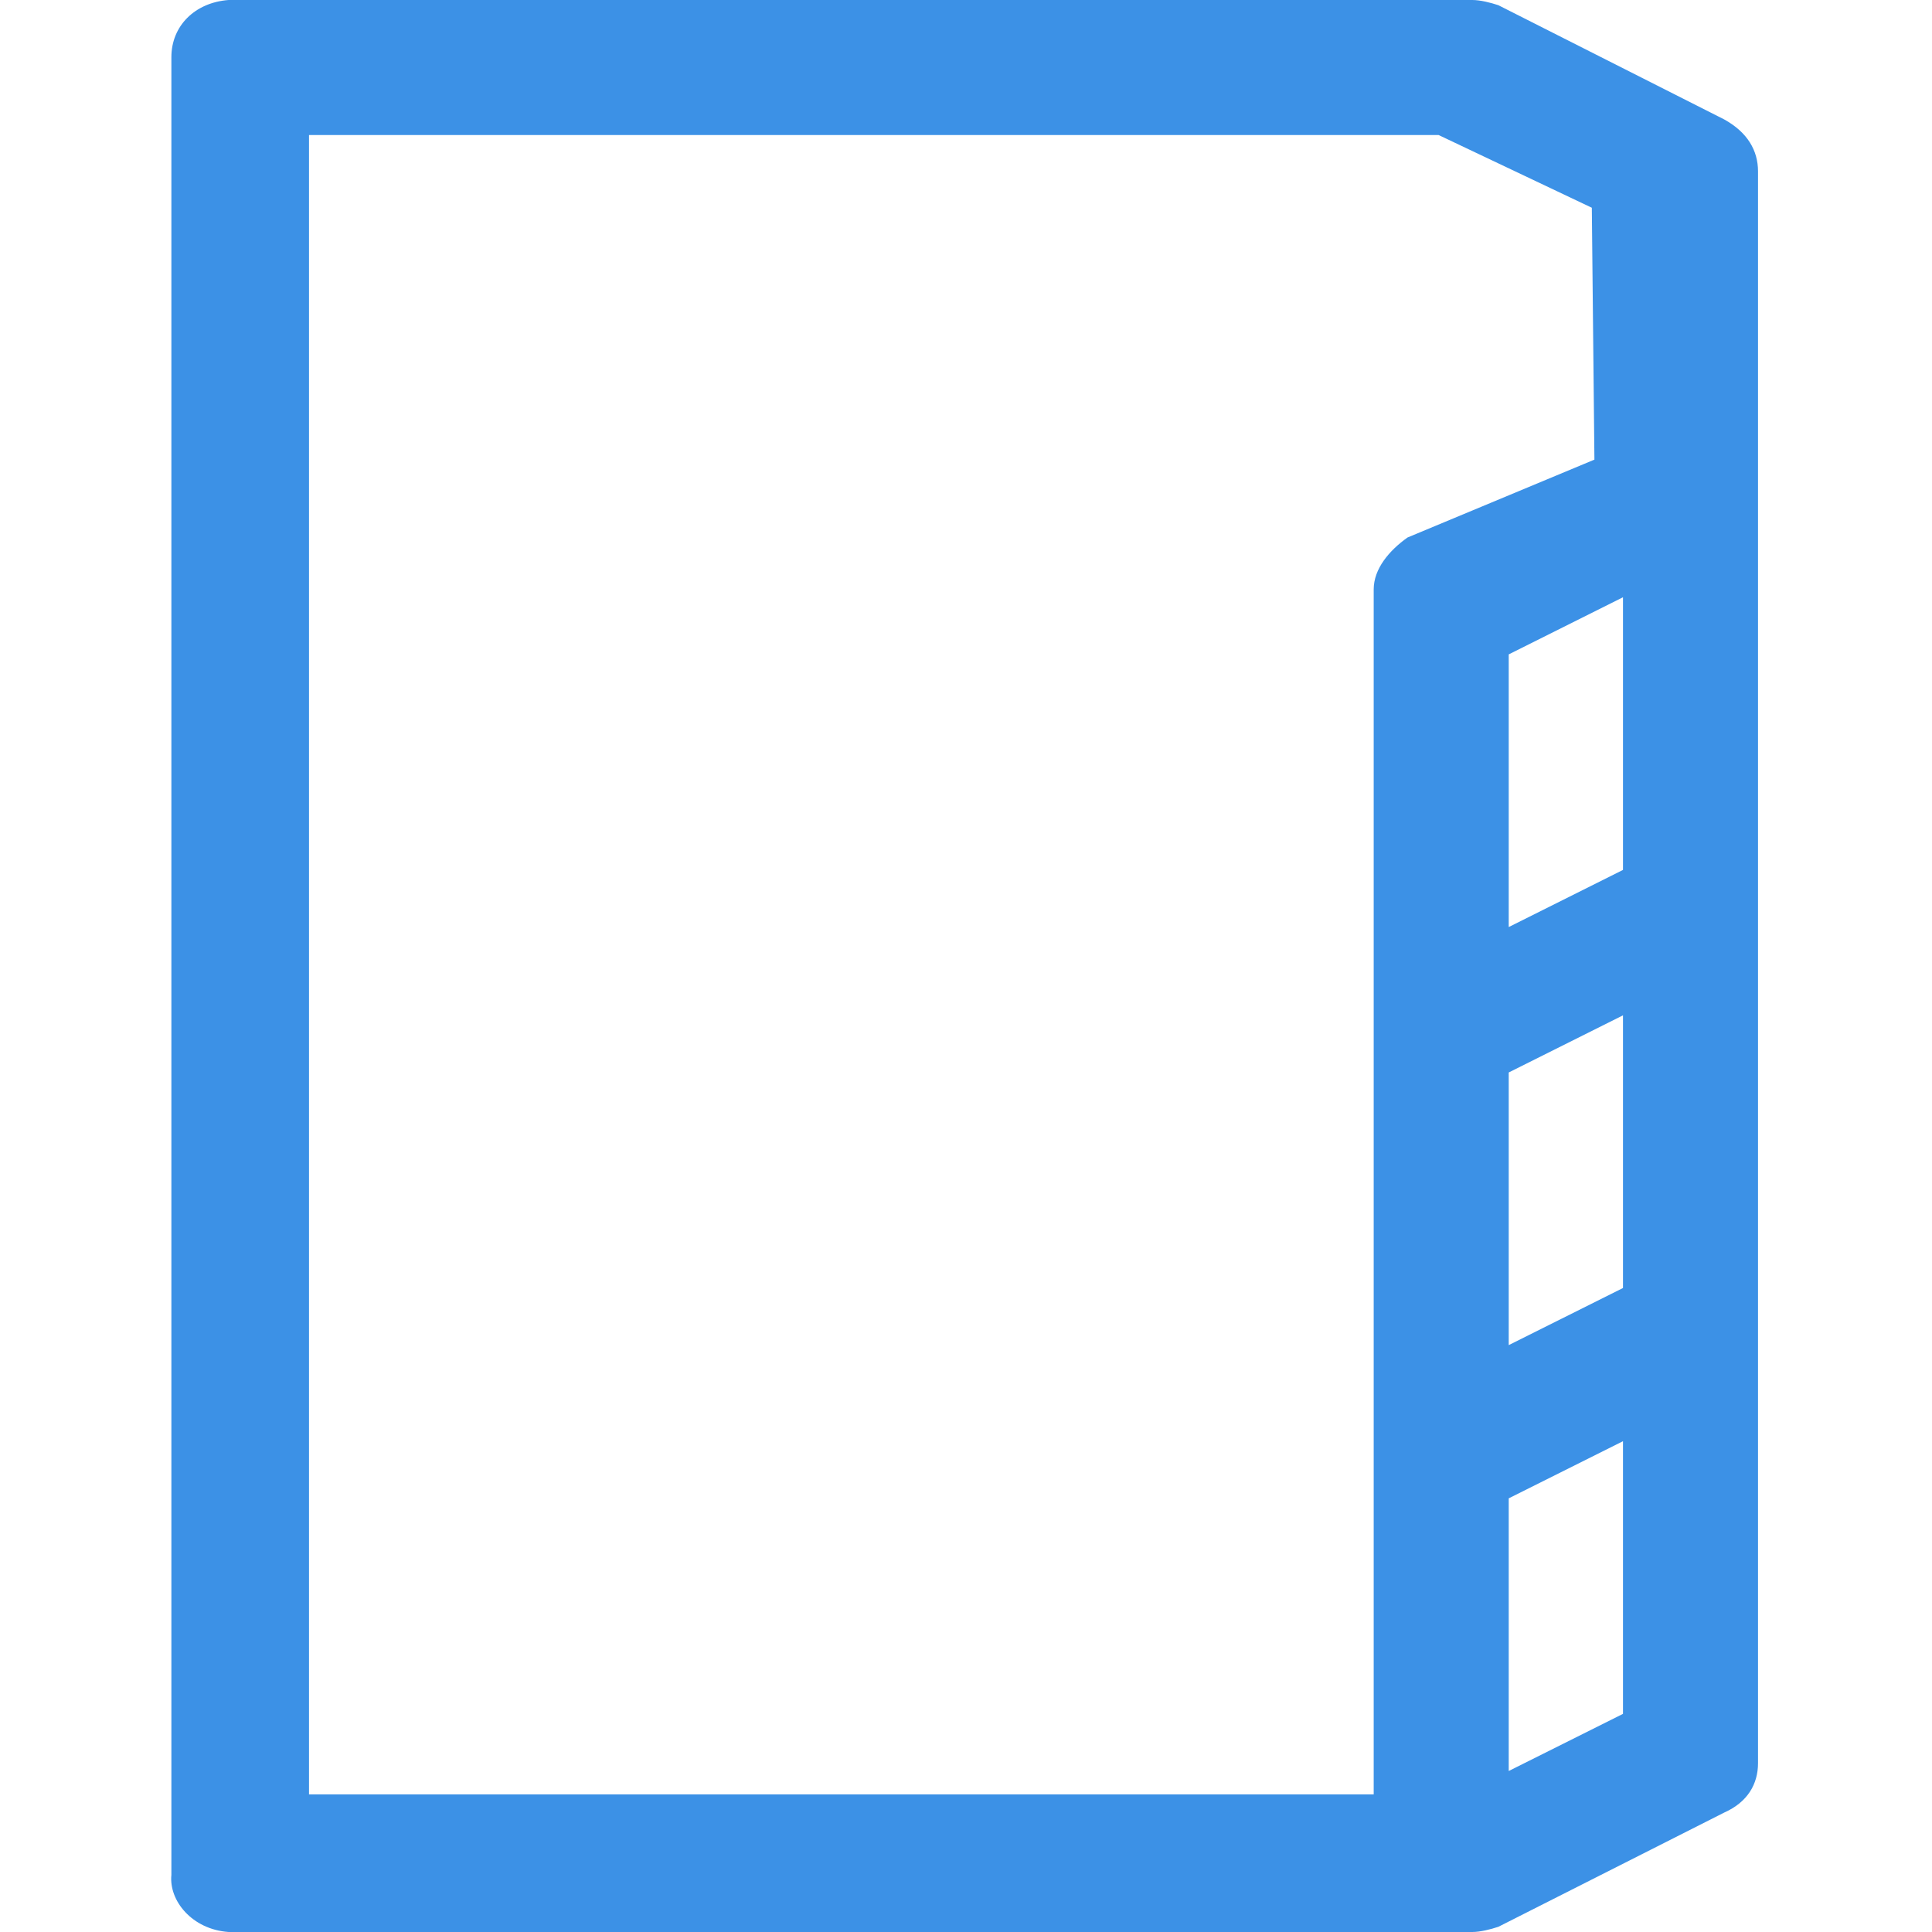
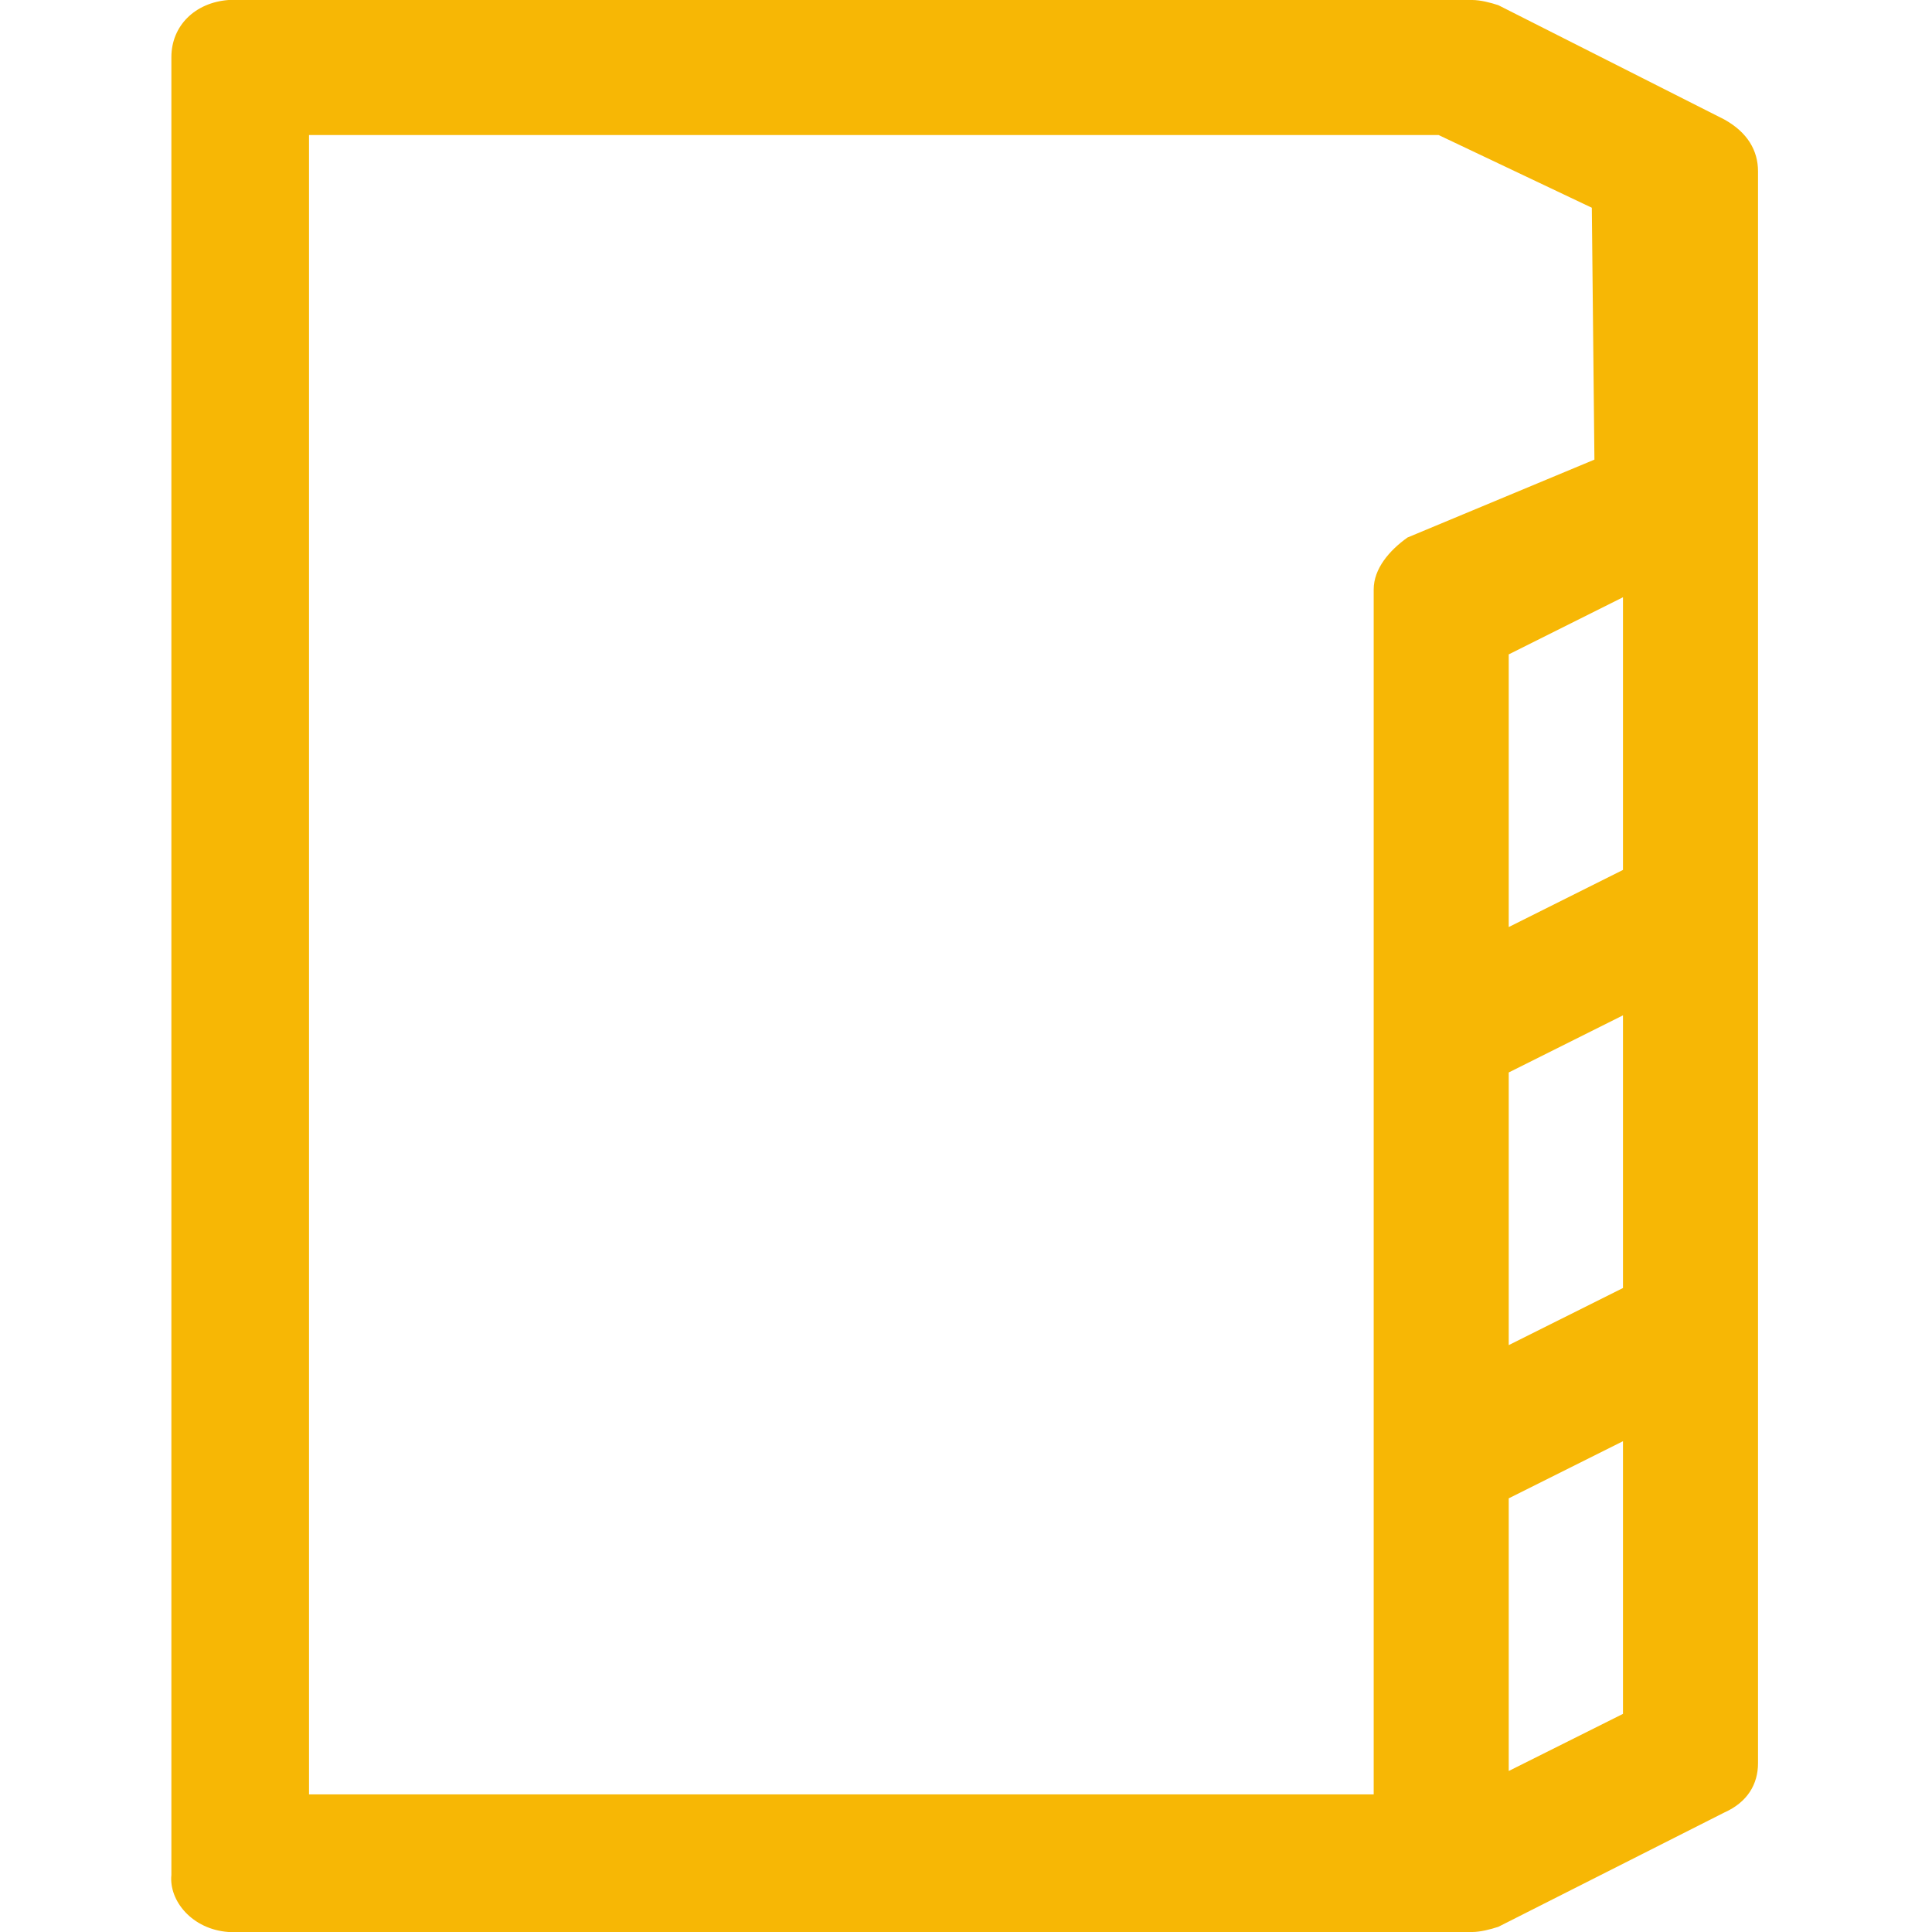
<svg xmlns="http://www.w3.org/2000/svg" width="24px" height="24px" version="1.1" id="Layer_1" x="0px" y="0px" viewBox="0 0 74.4 74.4" style="enable-background:new 0 0 74.4 74.4;" xml:space="preserve" preserveAspectRatio="xMinYMid meet">
-   <path d="M67.7,67.9V6.6c0-0.8-0.4-1.5-1.3-2l-8.7-4.4C57.4,0.1,57,0,56.7,0H8.8C7.5,0.1,6.6,1,6.6,2.2v70c-0.1,1,0.8,2.1,2.2,2.2  h47.9c0.3,0,0.7-0.1,1-0.2l8.7-4.4C67.3,69.4,67.7,68.7,67.7,67.9z M62.5,66l-4.4,2.2V57.7l4.4-2.2V66z M62.5,49.6l-4.4,2.2V41.3  l4.4-2.2V49.6z M62.5,33.5l-4.4,2.2V25.2l4.4-2.2V33.5z M61.4,17.7l-7.2,3c-0.7,0.5-1.3,1.2-1.3,2v46.4h-41V5.2h43.5L61.3,8  L61.4,17.7z" fill="#3c91e6" />
+   <path d="M67.7,67.9V6.6c0-0.8-0.4-1.5-1.3-2l-8.7-4.4C57.4,0.1,57,0,56.7,0H8.8C7.5,0.1,6.6,1,6.6,2.2v70c-0.1,1,0.8,2.1,2.2,2.2  h47.9c0.3,0,0.7-0.1,1-0.2l8.7-4.4C67.3,69.4,67.7,68.7,67.7,67.9z M62.5,66l-4.4,2.2V57.7l4.4-2.2V66z M62.5,49.6l-4.4,2.2V41.3  l4.4-2.2V49.6z M62.5,33.5l-4.4,2.2V25.2l4.4-2.2V33.5z M61.4,17.7l-7.2,3c-0.7,0.5-1.3,1.2-1.3,2v46.4h-41V5.2h43.5L61.3,8  L61.4,17.7z" fill="#f7b705" />
</svg>
